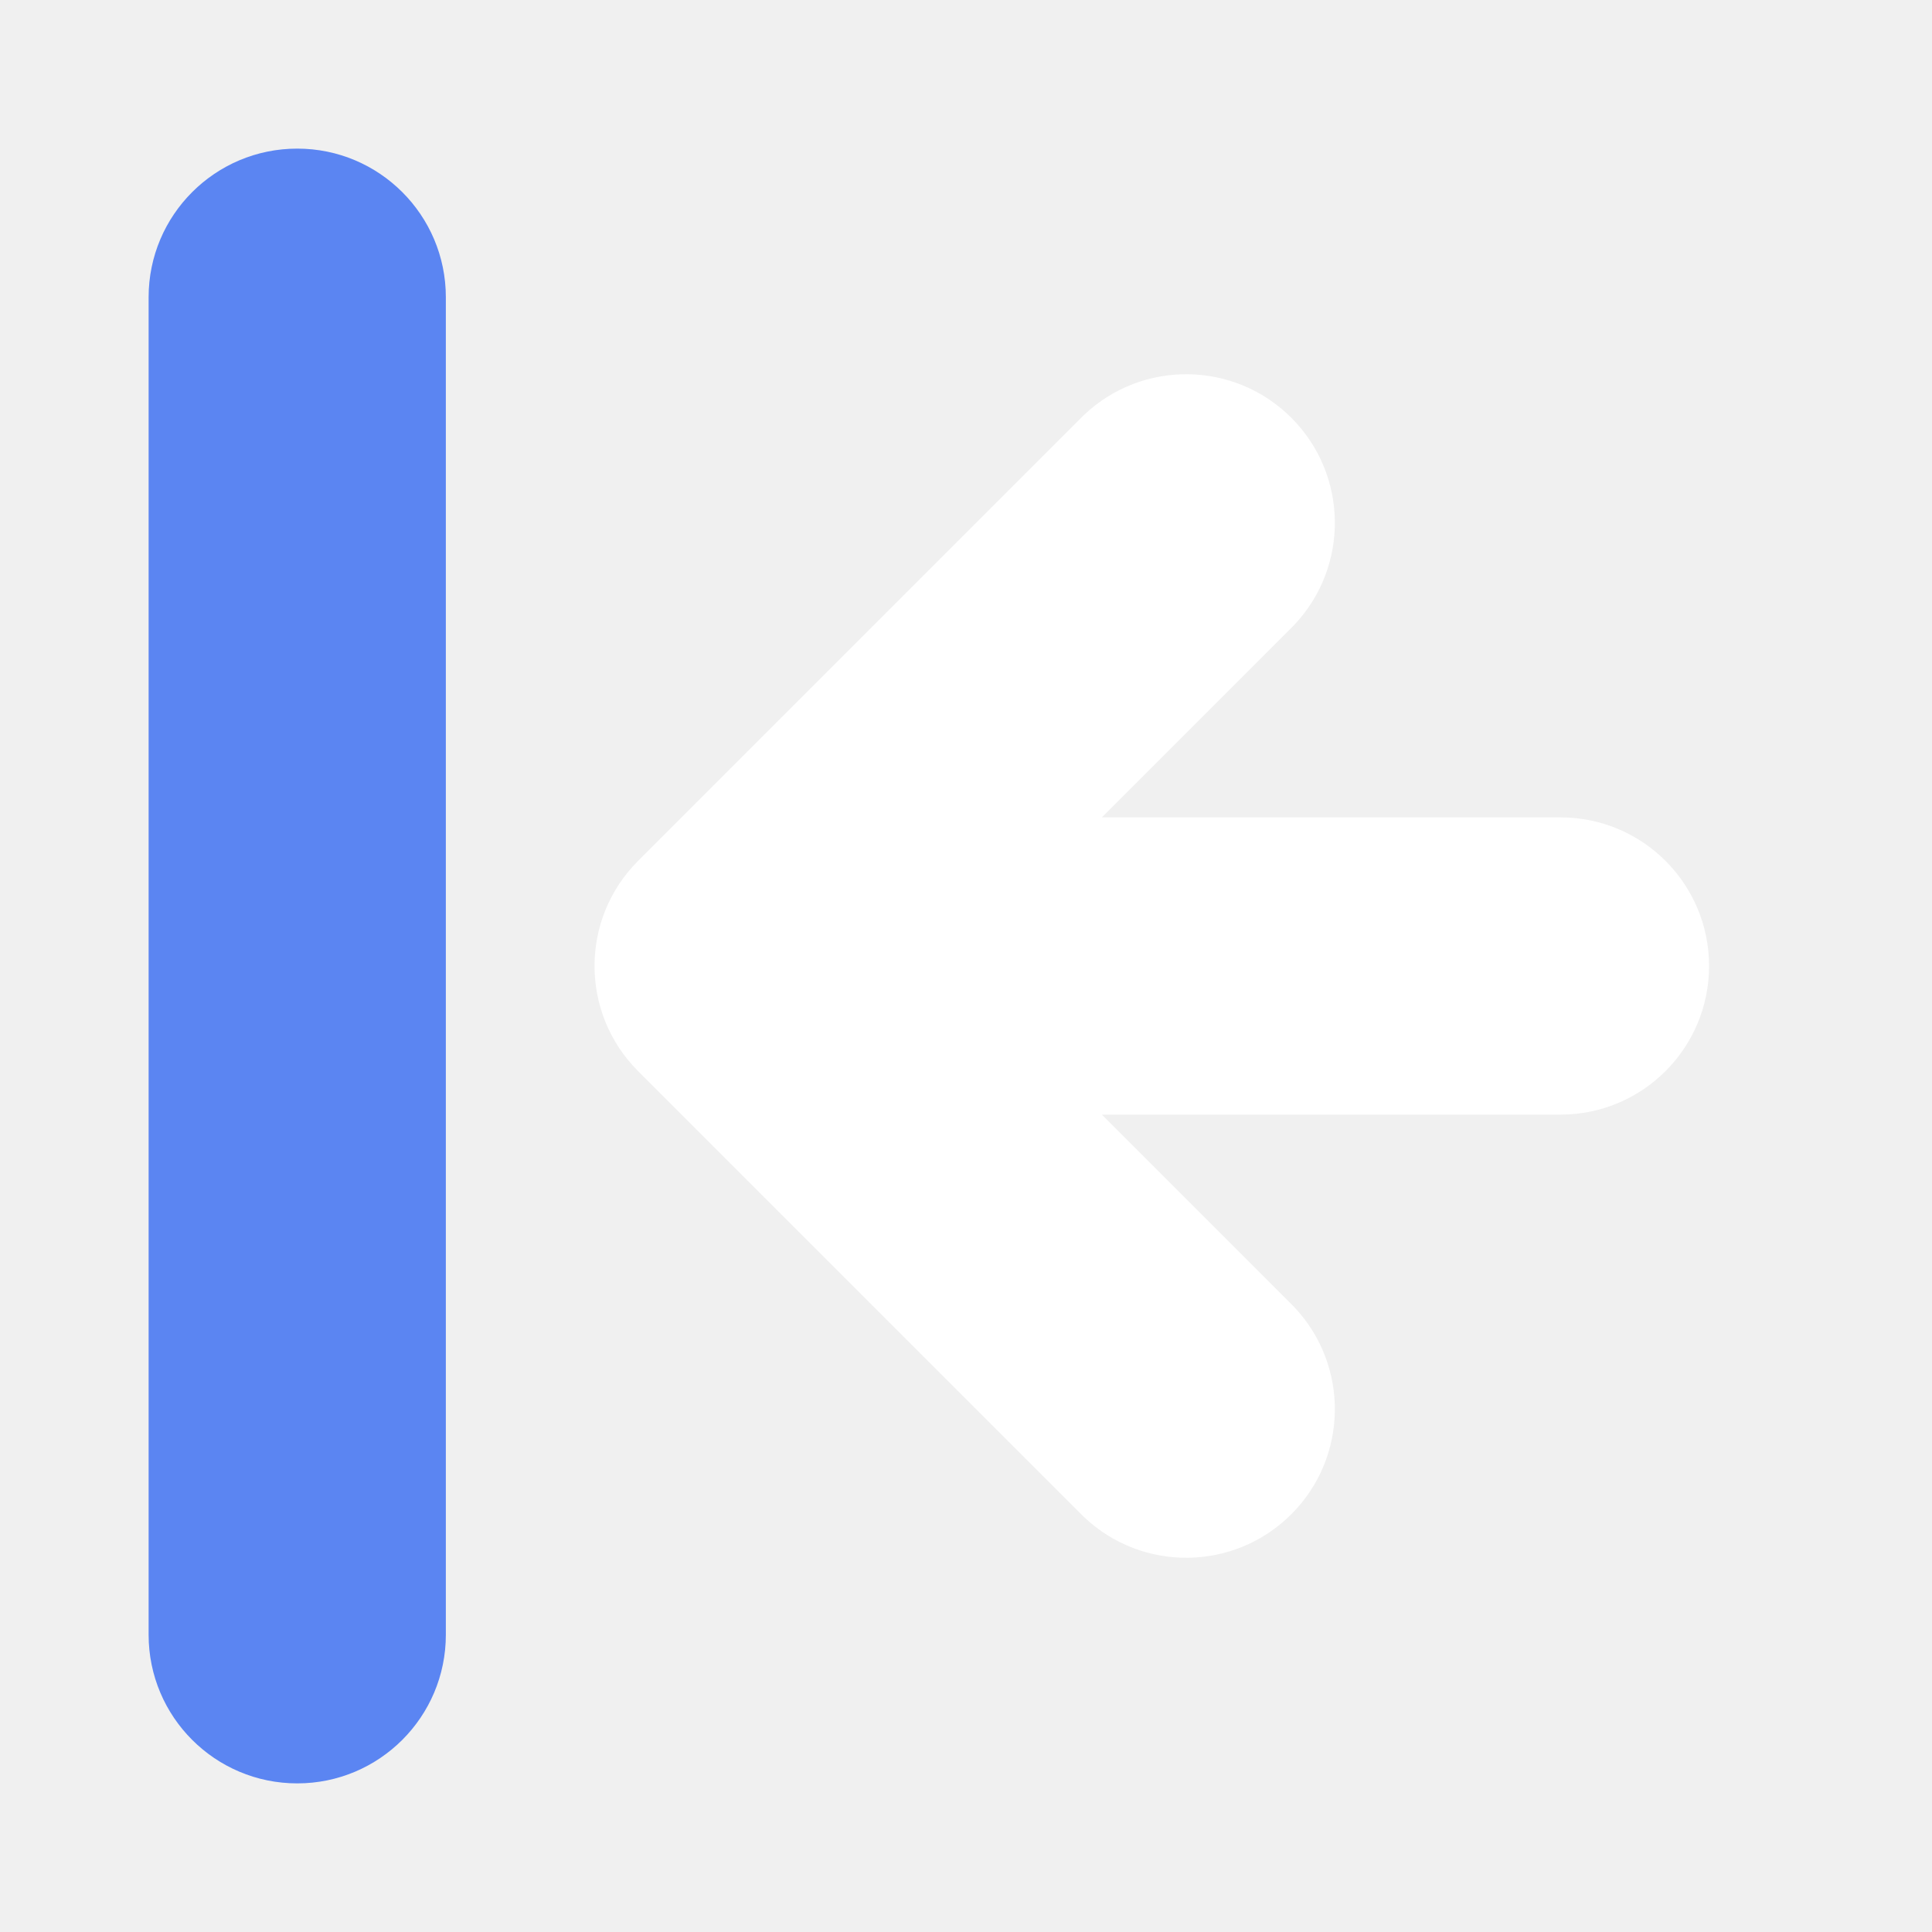
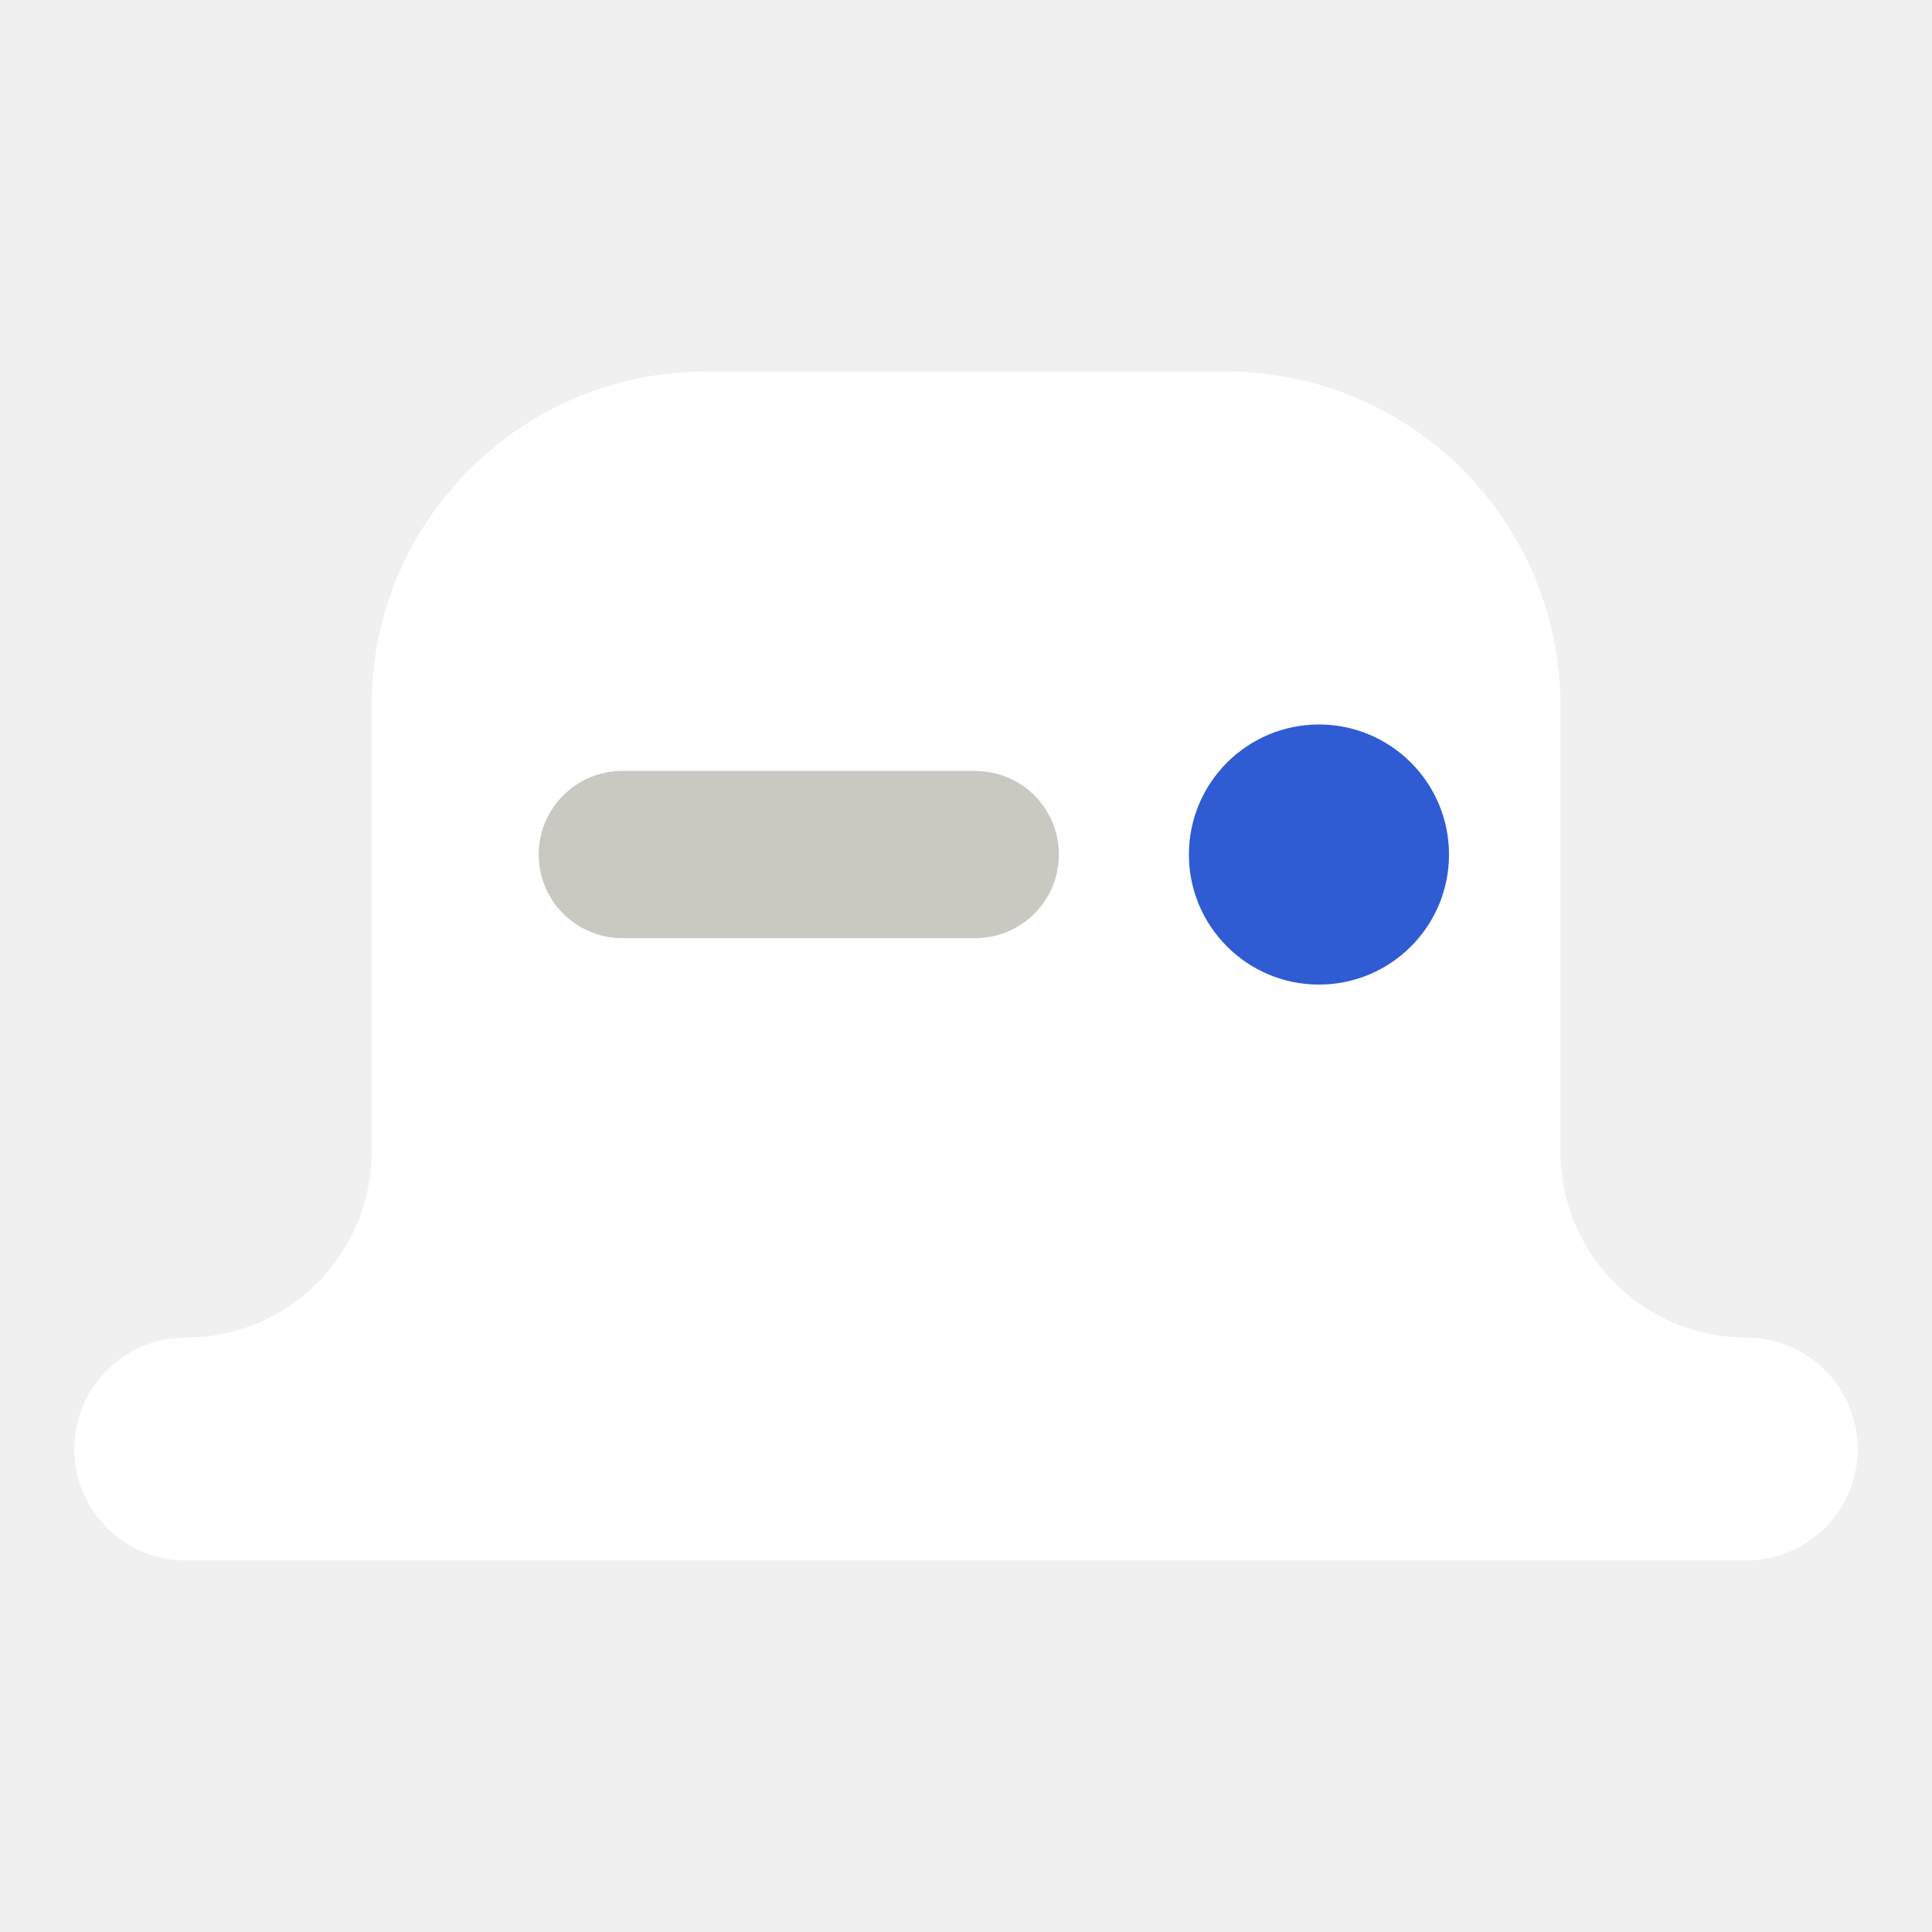
<svg xmlns="http://www.w3.org/2000/svg" viewBox="24 24 208 208" width="208" height="208" role="img">
  <g id="symbol">
-     <path fill="#5B85F2" d="M40 56 A16 16 0 0 1 72 56 V200 A16 16 0 0 1 40 200 Z" />
-     <path fill="#FFFFFF" d="M142.63 112 H192 A16 16 0 0 1 192 144 H142.63 L163.31 164.69 A16 16 0 0 1 140.69 187.31 L92.69 139.31 A16 16 0 0 1 92.69 116.69 L140.69 68.69 A16 16 0 0 1 163.31 91.31 Z" />
+     <path fill="#FFFFFF" d="M44 168 H44 A20 20 0 0 0 64 148 V100 A36 36 0 0 1 100 64 H156 A36 36 0 0 1 192 100 V148 A20 20 0 0 0 212 168 H212 A12 12 0 0 1 212 192 H44 A12 12 0 0 1 44 168 Z" />
+     <path fill="#C9C9C2" d="M91 107 H129 A9 9 0 0 1 129 125 H91 A9 9 0 0 1 91 107 Z" />
+     <path fill="#2F5BD3" d="M152 116 A14 14 0 1 0 180 116 A14 14 0 1 0 152 116 Z" />
  </g>
</svg>
